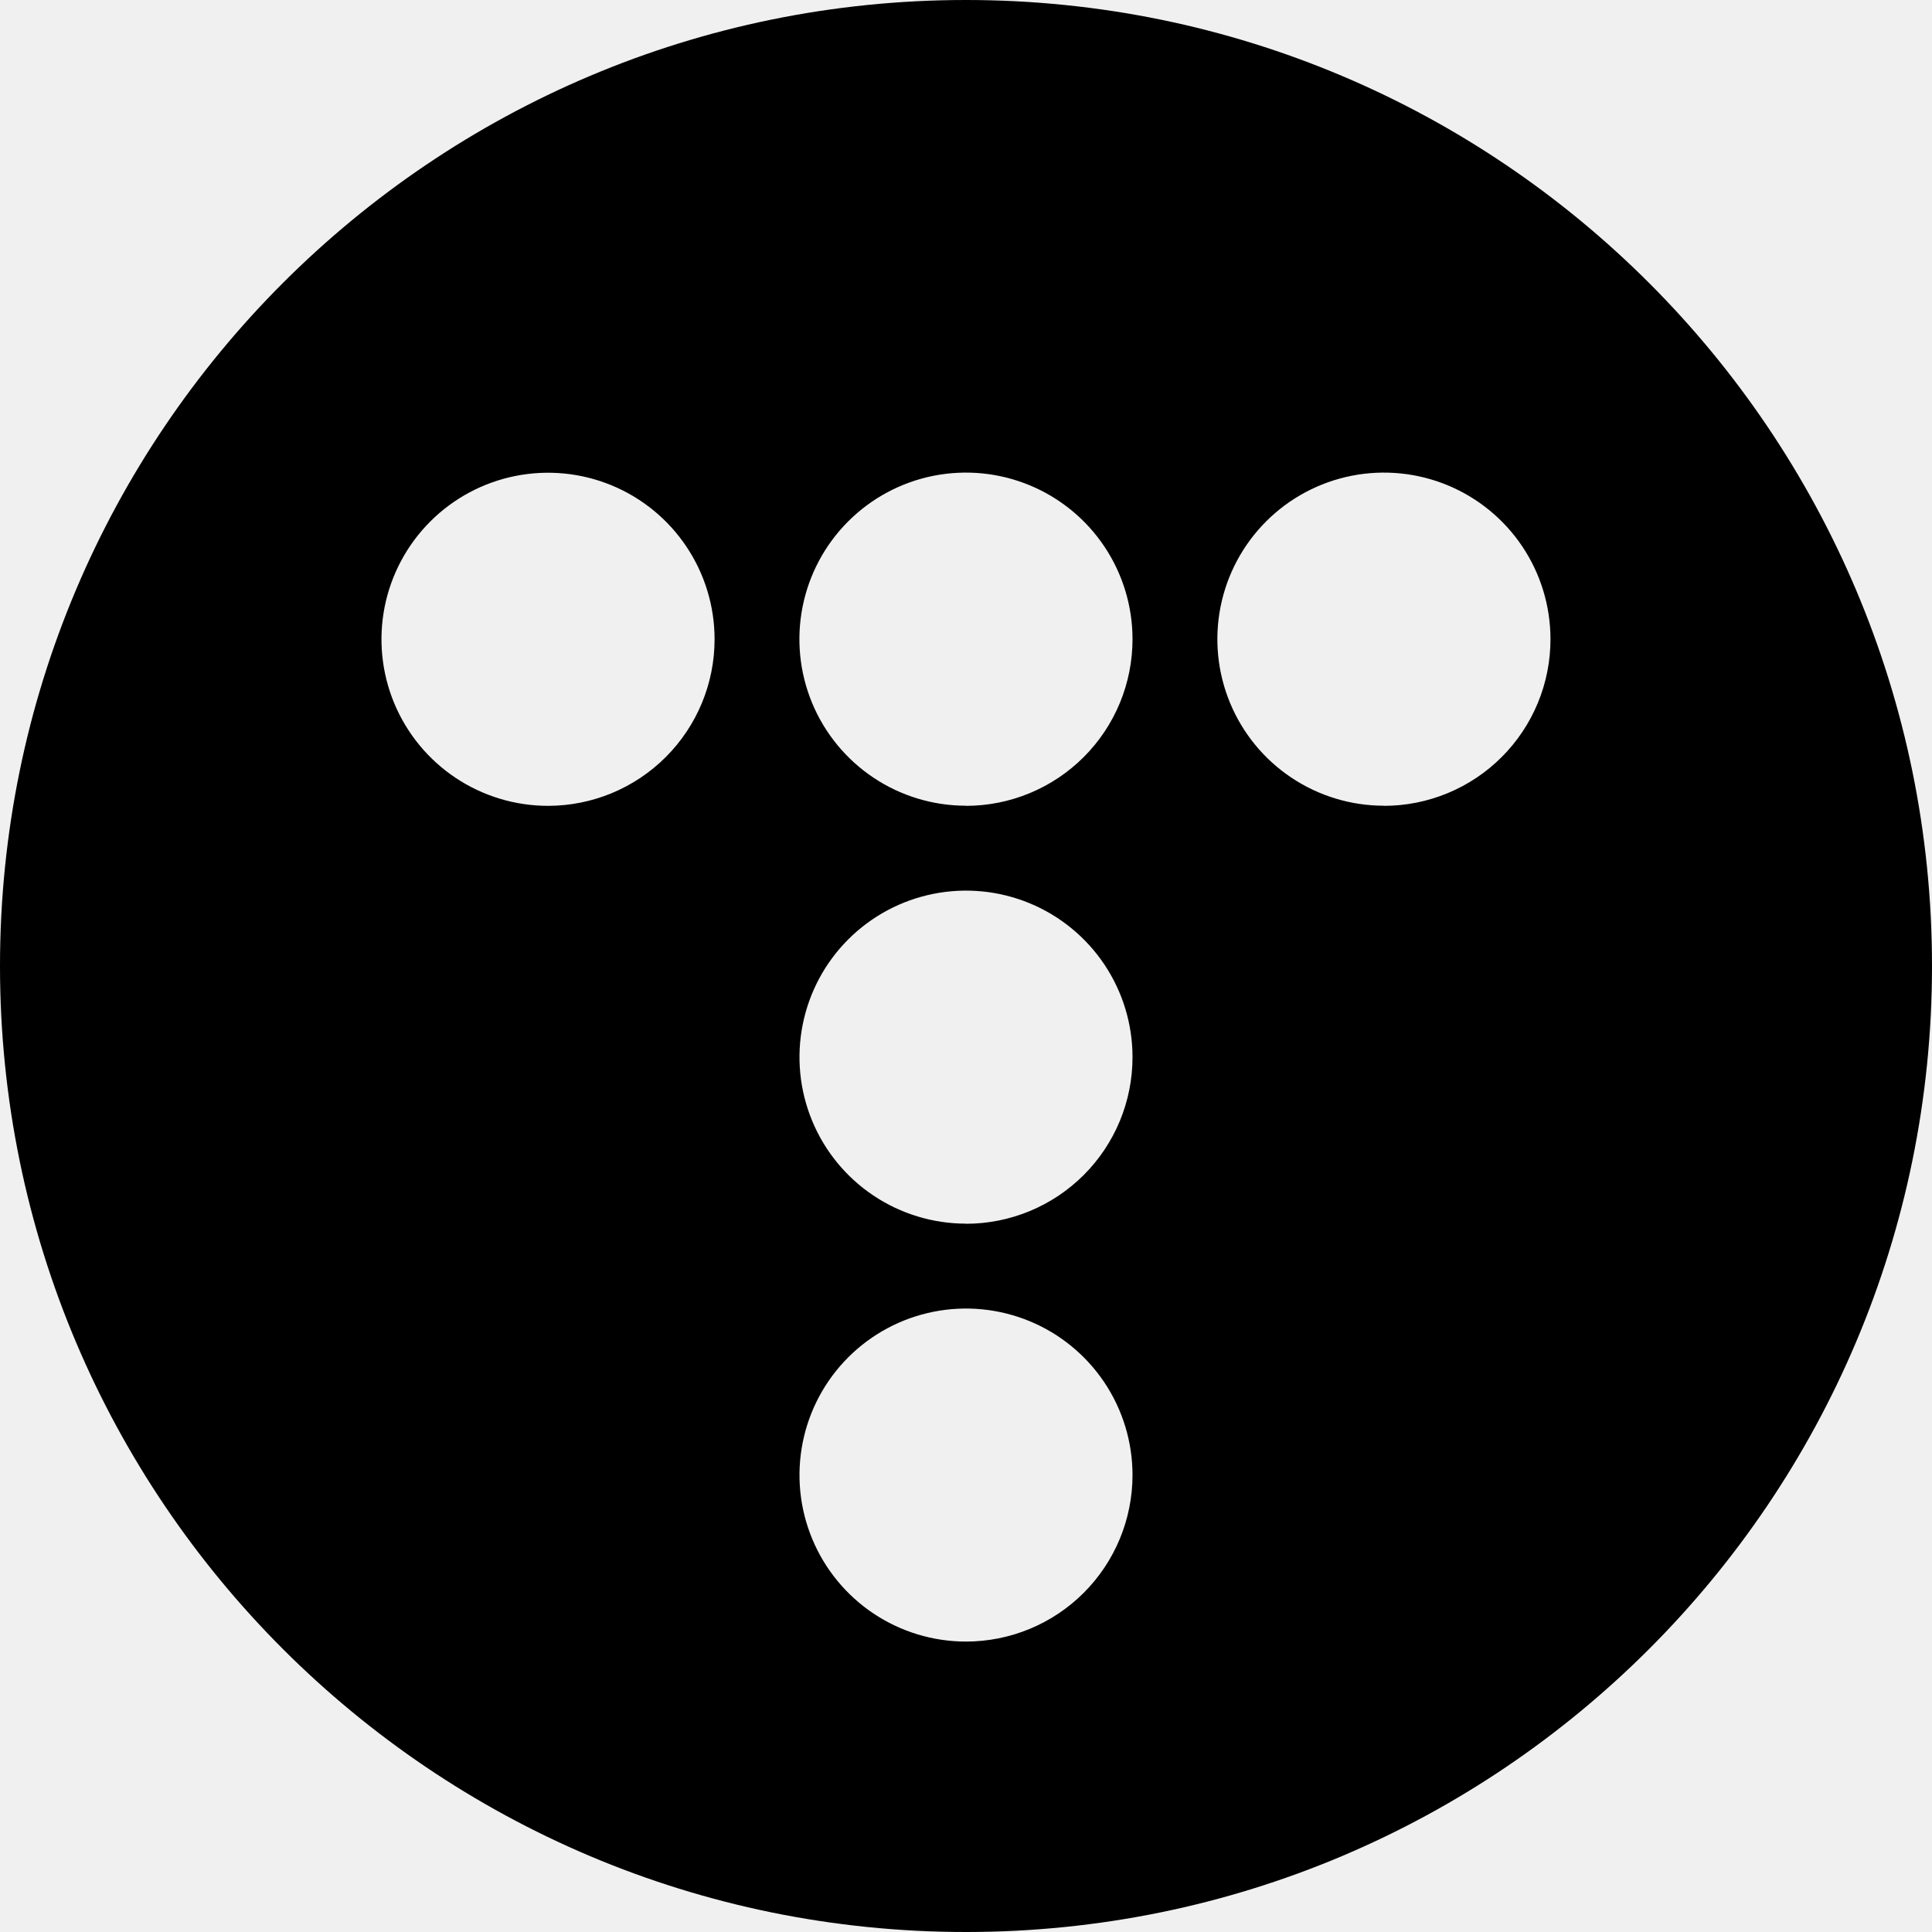
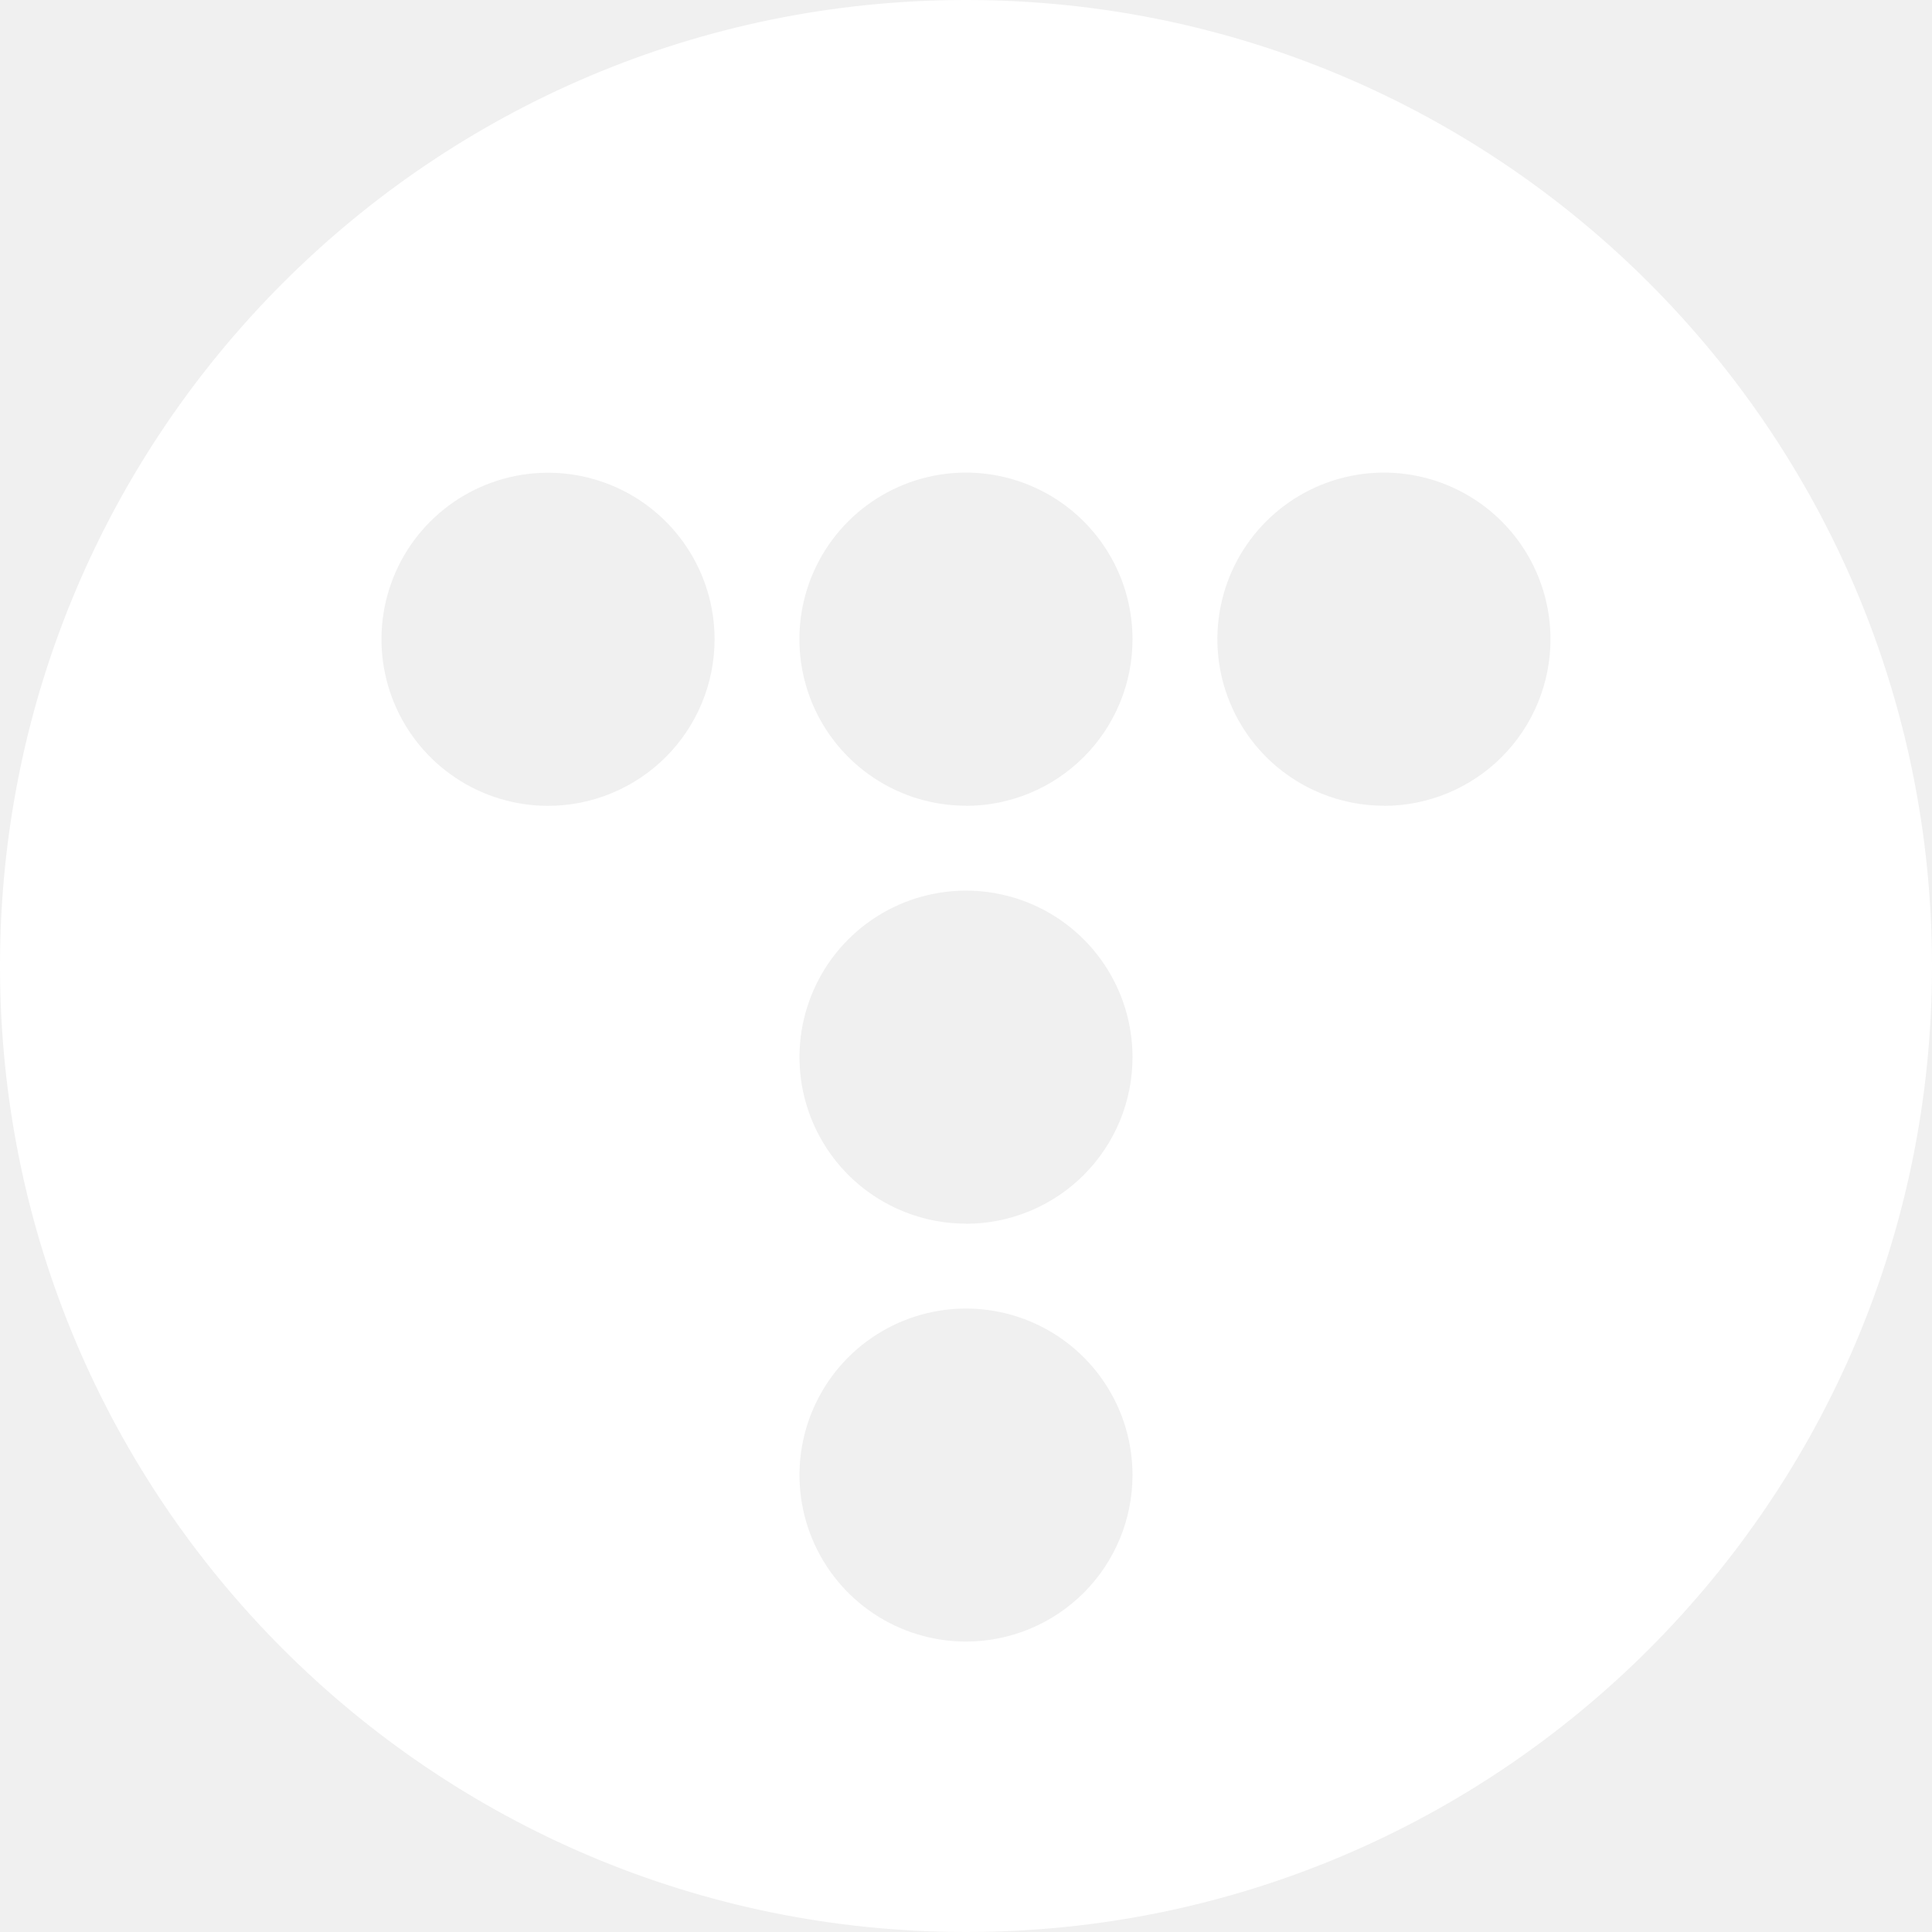
<svg xmlns="http://www.w3.org/2000/svg" width="128" height="128" viewBox="0 0 128 128" fill="none">
  <g clip-path="url(#clip0_401_143)">
-     <path d="M64 0C28.654 0 0 28.654 0 64C0 99.346 28.654 128 64 128C99.346 128 128 99.346 128 64C128 28.654 99.346 0 64 0ZM36.311 53.389C34.129 53.39 31.995 52.743 30.18 51.531C28.365 50.319 26.95 48.595 26.114 46.579C25.279 44.563 25.06 42.344 25.485 40.203C25.911 38.062 26.962 36.096 28.505 34.553C30.048 33.009 32.014 31.958 34.155 31.532C36.295 31.106 38.514 31.324 40.531 32.159C42.547 32.994 44.271 34.409 45.483 36.224C46.696 38.038 47.343 40.172 47.343 42.354C47.343 45.28 46.18 48.086 44.111 50.155C42.043 52.224 39.237 53.388 36.311 53.389ZM64 108.758C61.818 108.758 59.685 108.111 57.871 106.899C56.057 105.687 54.643 103.964 53.808 101.948C52.973 99.932 52.754 97.714 53.18 95.574C53.606 93.434 54.656 91.468 56.199 89.925C57.742 88.382 59.708 87.332 61.848 86.906C63.988 86.481 66.206 86.699 68.222 87.534C70.238 88.369 71.96 89.783 73.173 91.597C74.385 93.411 75.032 95.544 75.032 97.726C75.032 100.652 73.87 103.458 71.801 105.527C69.732 107.596 66.926 108.758 64 108.758ZM64 81.07C61.818 81.07 59.685 80.422 57.871 79.21C56.057 77.998 54.643 76.275 53.808 74.259C52.973 72.243 52.754 70.025 53.18 67.885C53.606 65.745 54.656 63.779 56.199 62.237C57.742 60.694 59.708 59.643 61.848 59.218C63.988 58.792 66.206 59.01 68.222 59.845C70.238 60.68 71.96 62.094 73.173 63.908C74.385 65.723 75.032 67.856 75.032 70.037C75.033 71.487 74.749 72.922 74.195 74.262C73.641 75.601 72.828 76.818 71.804 77.844C70.779 78.869 69.563 79.682 68.224 80.237C66.885 80.792 65.449 81.078 64 81.078V81.07ZM64 53.381C61.817 53.381 59.684 52.735 57.869 51.522C56.054 50.31 54.639 48.587 53.803 46.571C52.968 44.554 52.749 42.336 53.174 40.195C53.6 38.054 54.65 36.088 56.194 34.544C57.737 33.001 59.703 31.949 61.843 31.523C63.984 31.097 66.203 31.316 68.219 32.151C70.236 32.986 71.96 34.4 73.172 36.215C74.385 38.03 75.032 40.163 75.032 42.346C75.033 43.795 74.749 45.231 74.195 46.571C73.641 47.91 72.828 49.128 71.804 50.153C70.779 51.179 69.563 51.992 68.224 52.547C66.885 53.103 65.45 53.389 64 53.389V53.381ZM91.689 53.381C89.506 53.381 87.373 52.734 85.558 51.521C83.743 50.309 82.329 48.585 81.494 46.569C80.659 44.553 80.44 42.334 80.866 40.193C81.292 38.053 82.343 36.086 83.886 34.543C85.429 33 87.395 31.949 89.536 31.523C91.677 31.097 93.895 31.316 95.912 32.151C97.928 32.986 99.651 34.401 100.864 36.215C102.076 38.03 102.723 40.163 102.723 42.346C102.725 43.796 102.44 45.232 101.886 46.571C101.332 47.911 100.519 49.129 99.494 50.154C98.47 51.18 97.253 51.993 95.913 52.548C94.574 53.103 93.138 53.389 91.689 53.389V53.381Z" fill="black" />
+     <path d="M64 0C28.654 0 0 28.654 0 64C0 99.346 28.654 128 64 128C99.346 128 128 99.346 128 64C128 28.654 99.346 0 64 0ZM36.311 53.389C34.129 53.39 31.995 52.743 30.18 51.531C28.365 50.319 26.95 48.595 26.114 46.579C25.279 44.563 25.06 42.344 25.485 40.203C25.911 38.062 26.962 36.096 28.505 34.553C30.048 33.009 32.014 31.958 34.155 31.532C36.295 31.106 38.514 31.324 40.531 32.159C42.547 32.994 44.271 34.409 45.483 36.224C46.696 38.038 47.343 40.172 47.343 42.354C47.343 45.28 46.18 48.086 44.111 50.155C42.043 52.224 39.237 53.388 36.311 53.389ZM64 108.758C61.818 108.758 59.685 108.111 57.871 106.899C56.057 105.687 54.643 103.964 53.808 101.948C52.973 99.932 52.754 97.714 53.18 95.574C53.606 93.434 54.656 91.468 56.199 89.925C57.742 88.382 59.708 87.332 61.848 86.906C63.988 86.481 66.206 86.699 68.222 87.534C70.238 88.369 71.96 89.783 73.173 91.597C74.385 93.411 75.032 95.544 75.032 97.726C75.032 100.652 73.87 103.458 71.801 105.527C69.732 107.596 66.926 108.758 64 108.758ZM64 81.07C61.818 81.07 59.685 80.422 57.871 79.21C56.057 77.998 54.643 76.275 53.808 74.259C52.973 72.243 52.754 70.025 53.18 67.885C53.606 65.745 54.656 63.779 56.199 62.237C57.742 60.694 59.708 59.643 61.848 59.218C63.988 58.792 66.206 59.01 68.222 59.845C70.238 60.68 71.96 62.094 73.173 63.908C74.385 65.723 75.032 67.856 75.032 70.037C75.033 71.487 74.749 72.922 74.195 74.262C73.641 75.601 72.828 76.818 71.804 77.844C70.779 78.869 69.563 79.682 68.224 80.237C66.885 80.792 65.449 81.078 64 81.078V81.07ZM64 53.381C61.817 53.381 59.684 52.735 57.869 51.522C56.054 50.31 54.639 48.587 53.803 46.571C52.968 44.554 52.749 42.336 53.174 40.195C53.6 38.054 54.65 36.088 56.194 34.544C57.737 33.001 59.703 31.949 61.843 31.523C63.984 31.097 66.203 31.316 68.219 32.151C70.236 32.986 71.96 34.4 73.172 36.215C74.385 38.03 75.032 40.163 75.032 42.346C75.033 43.795 74.749 45.231 74.195 46.571C73.641 47.91 72.828 49.128 71.804 50.153C70.779 51.179 69.563 51.992 68.224 52.547C66.885 53.103 65.45 53.389 64 53.389V53.381ZM91.689 53.381C89.506 53.381 87.373 52.734 85.558 51.521C83.743 50.309 82.329 48.585 81.494 46.569C80.659 44.553 80.44 42.334 80.866 40.193C81.292 38.053 82.343 36.086 83.886 34.543C85.429 33 87.395 31.949 89.536 31.523C91.677 31.097 93.895 31.316 95.912 32.151C97.928 32.986 99.651 34.401 100.864 36.215C102.076 38.03 102.723 40.163 102.723 42.346C102.725 43.796 102.44 45.232 101.886 46.571C101.332 47.911 100.519 49.129 99.494 50.154C98.47 51.18 97.253 51.993 95.913 52.548C94.574 53.103 93.138 53.389 91.689 53.389V53.381Z" fill="white" />
  </g>
  <defs>
    <clipPath id="clip0_401_143">
      <rect width="128" height="128" fill="white" />
    </clipPath>
  </defs>
</svg>
